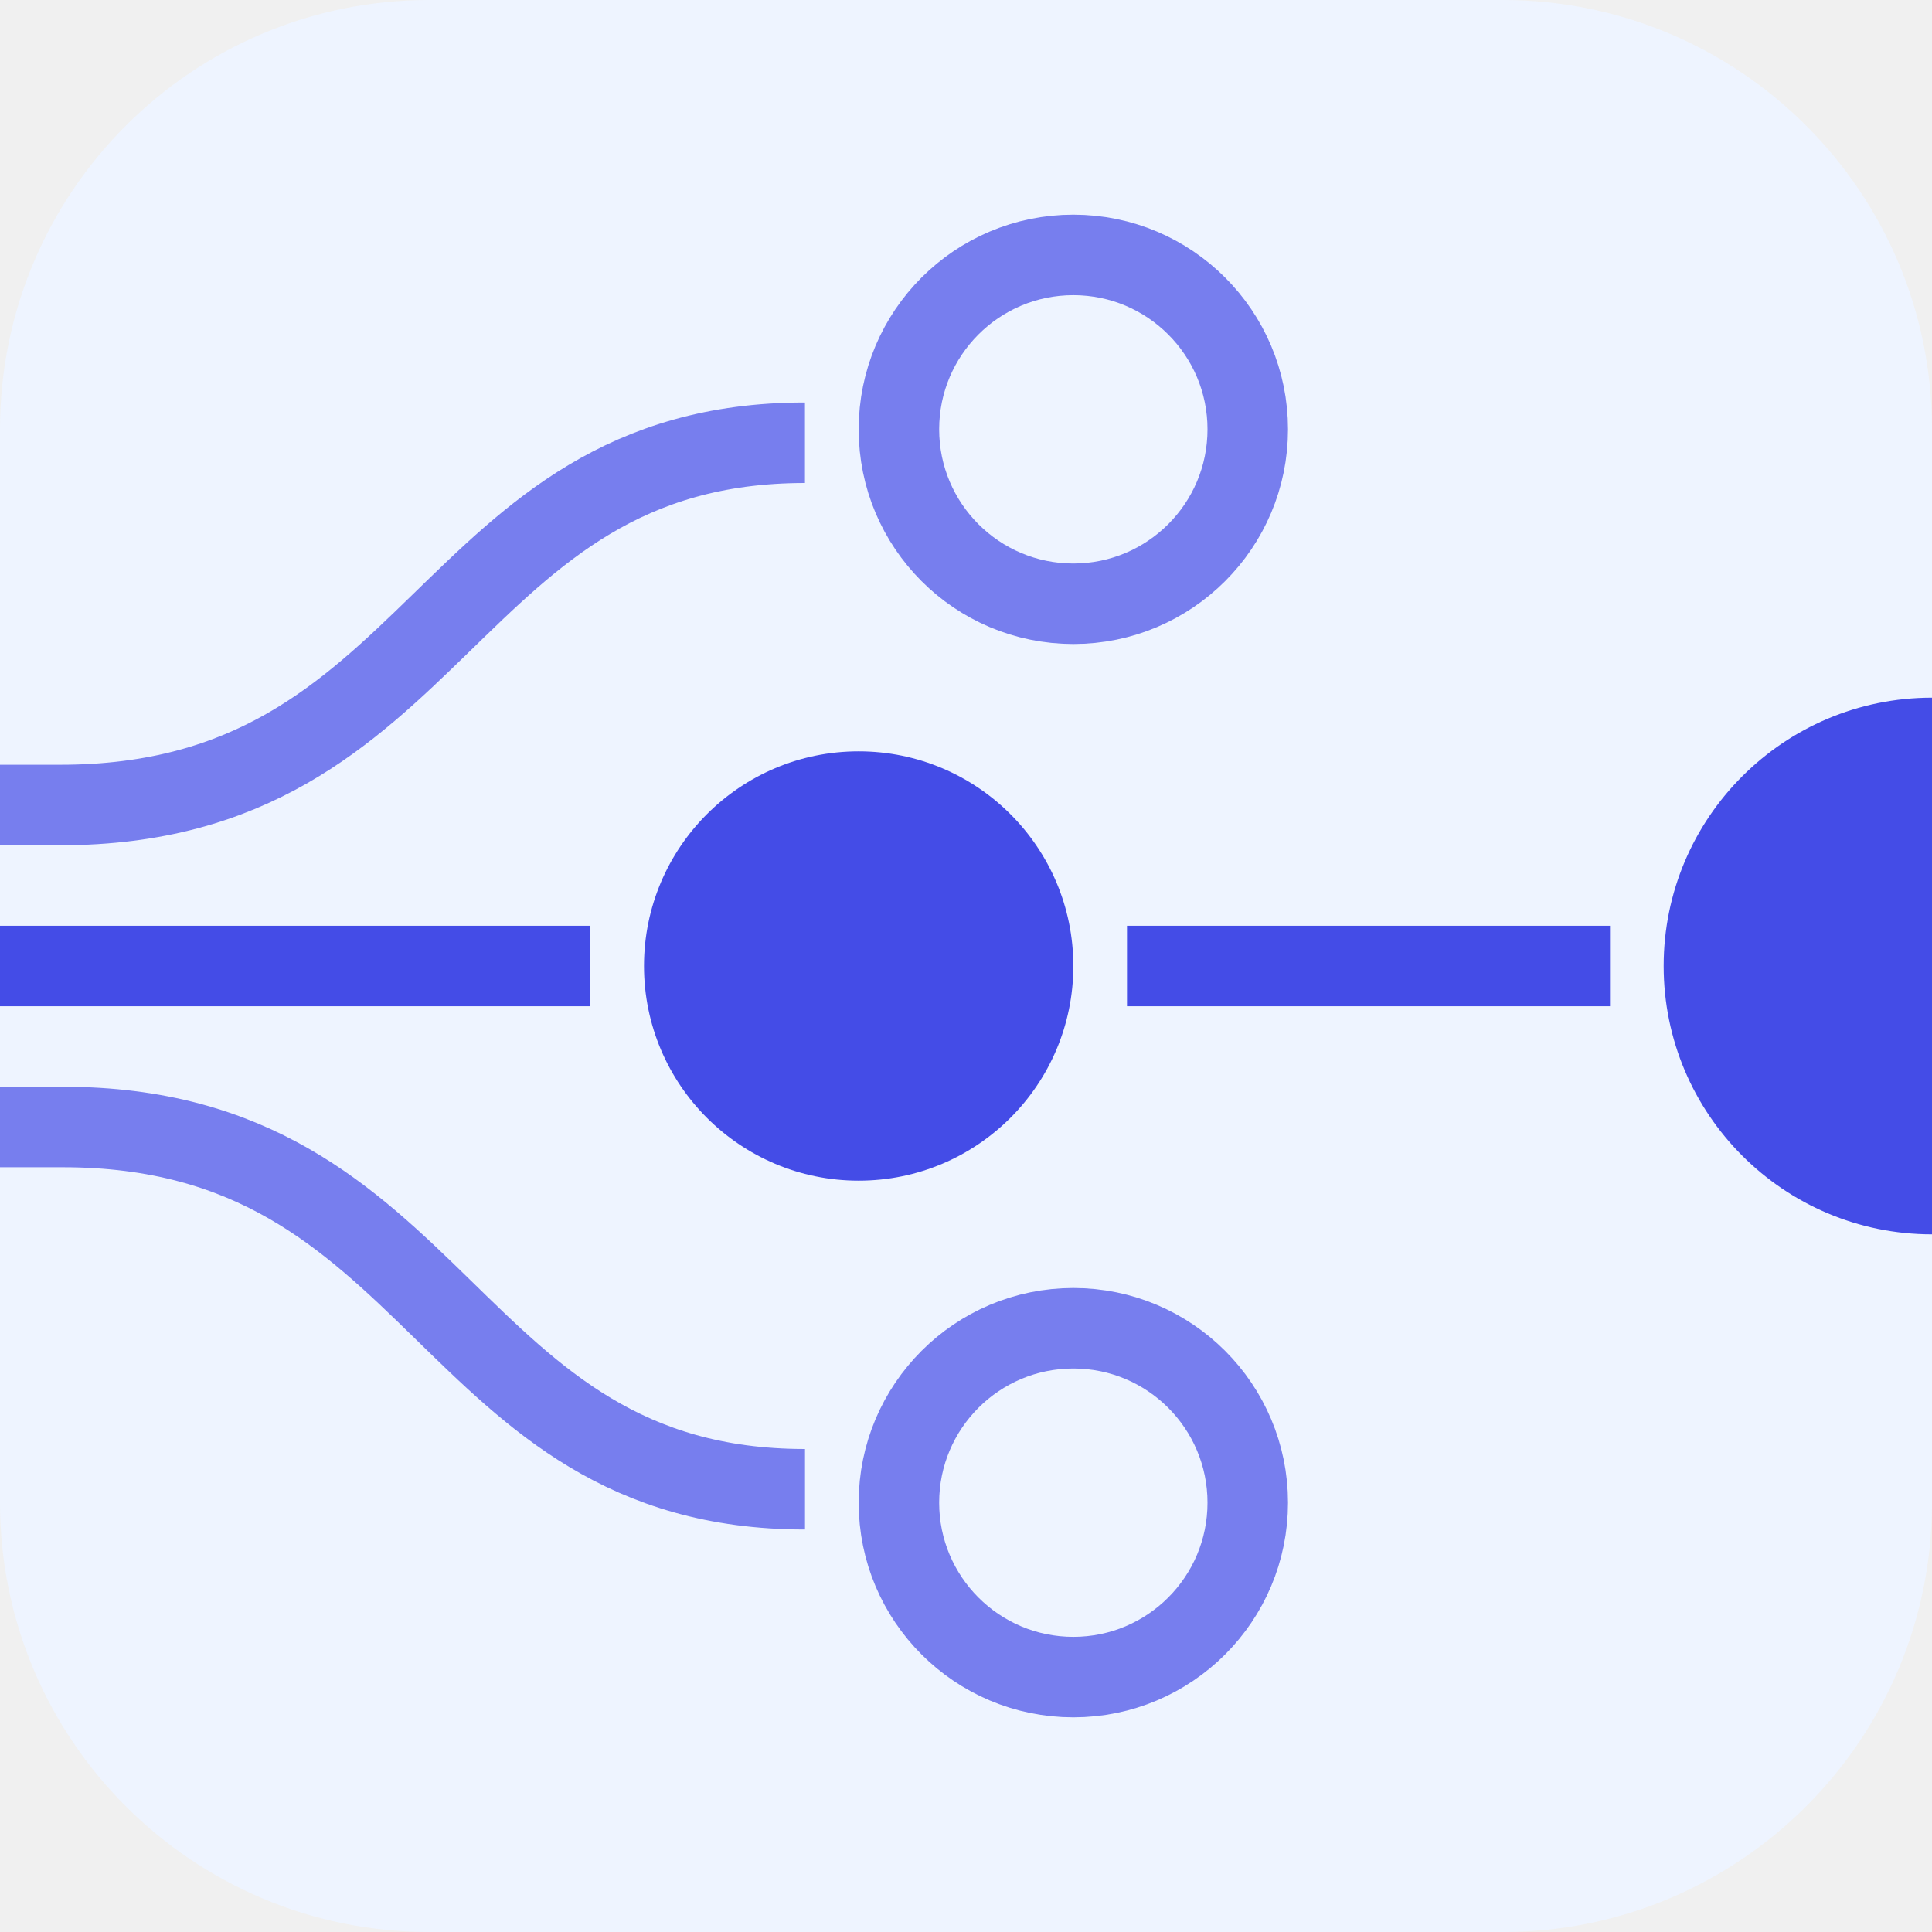
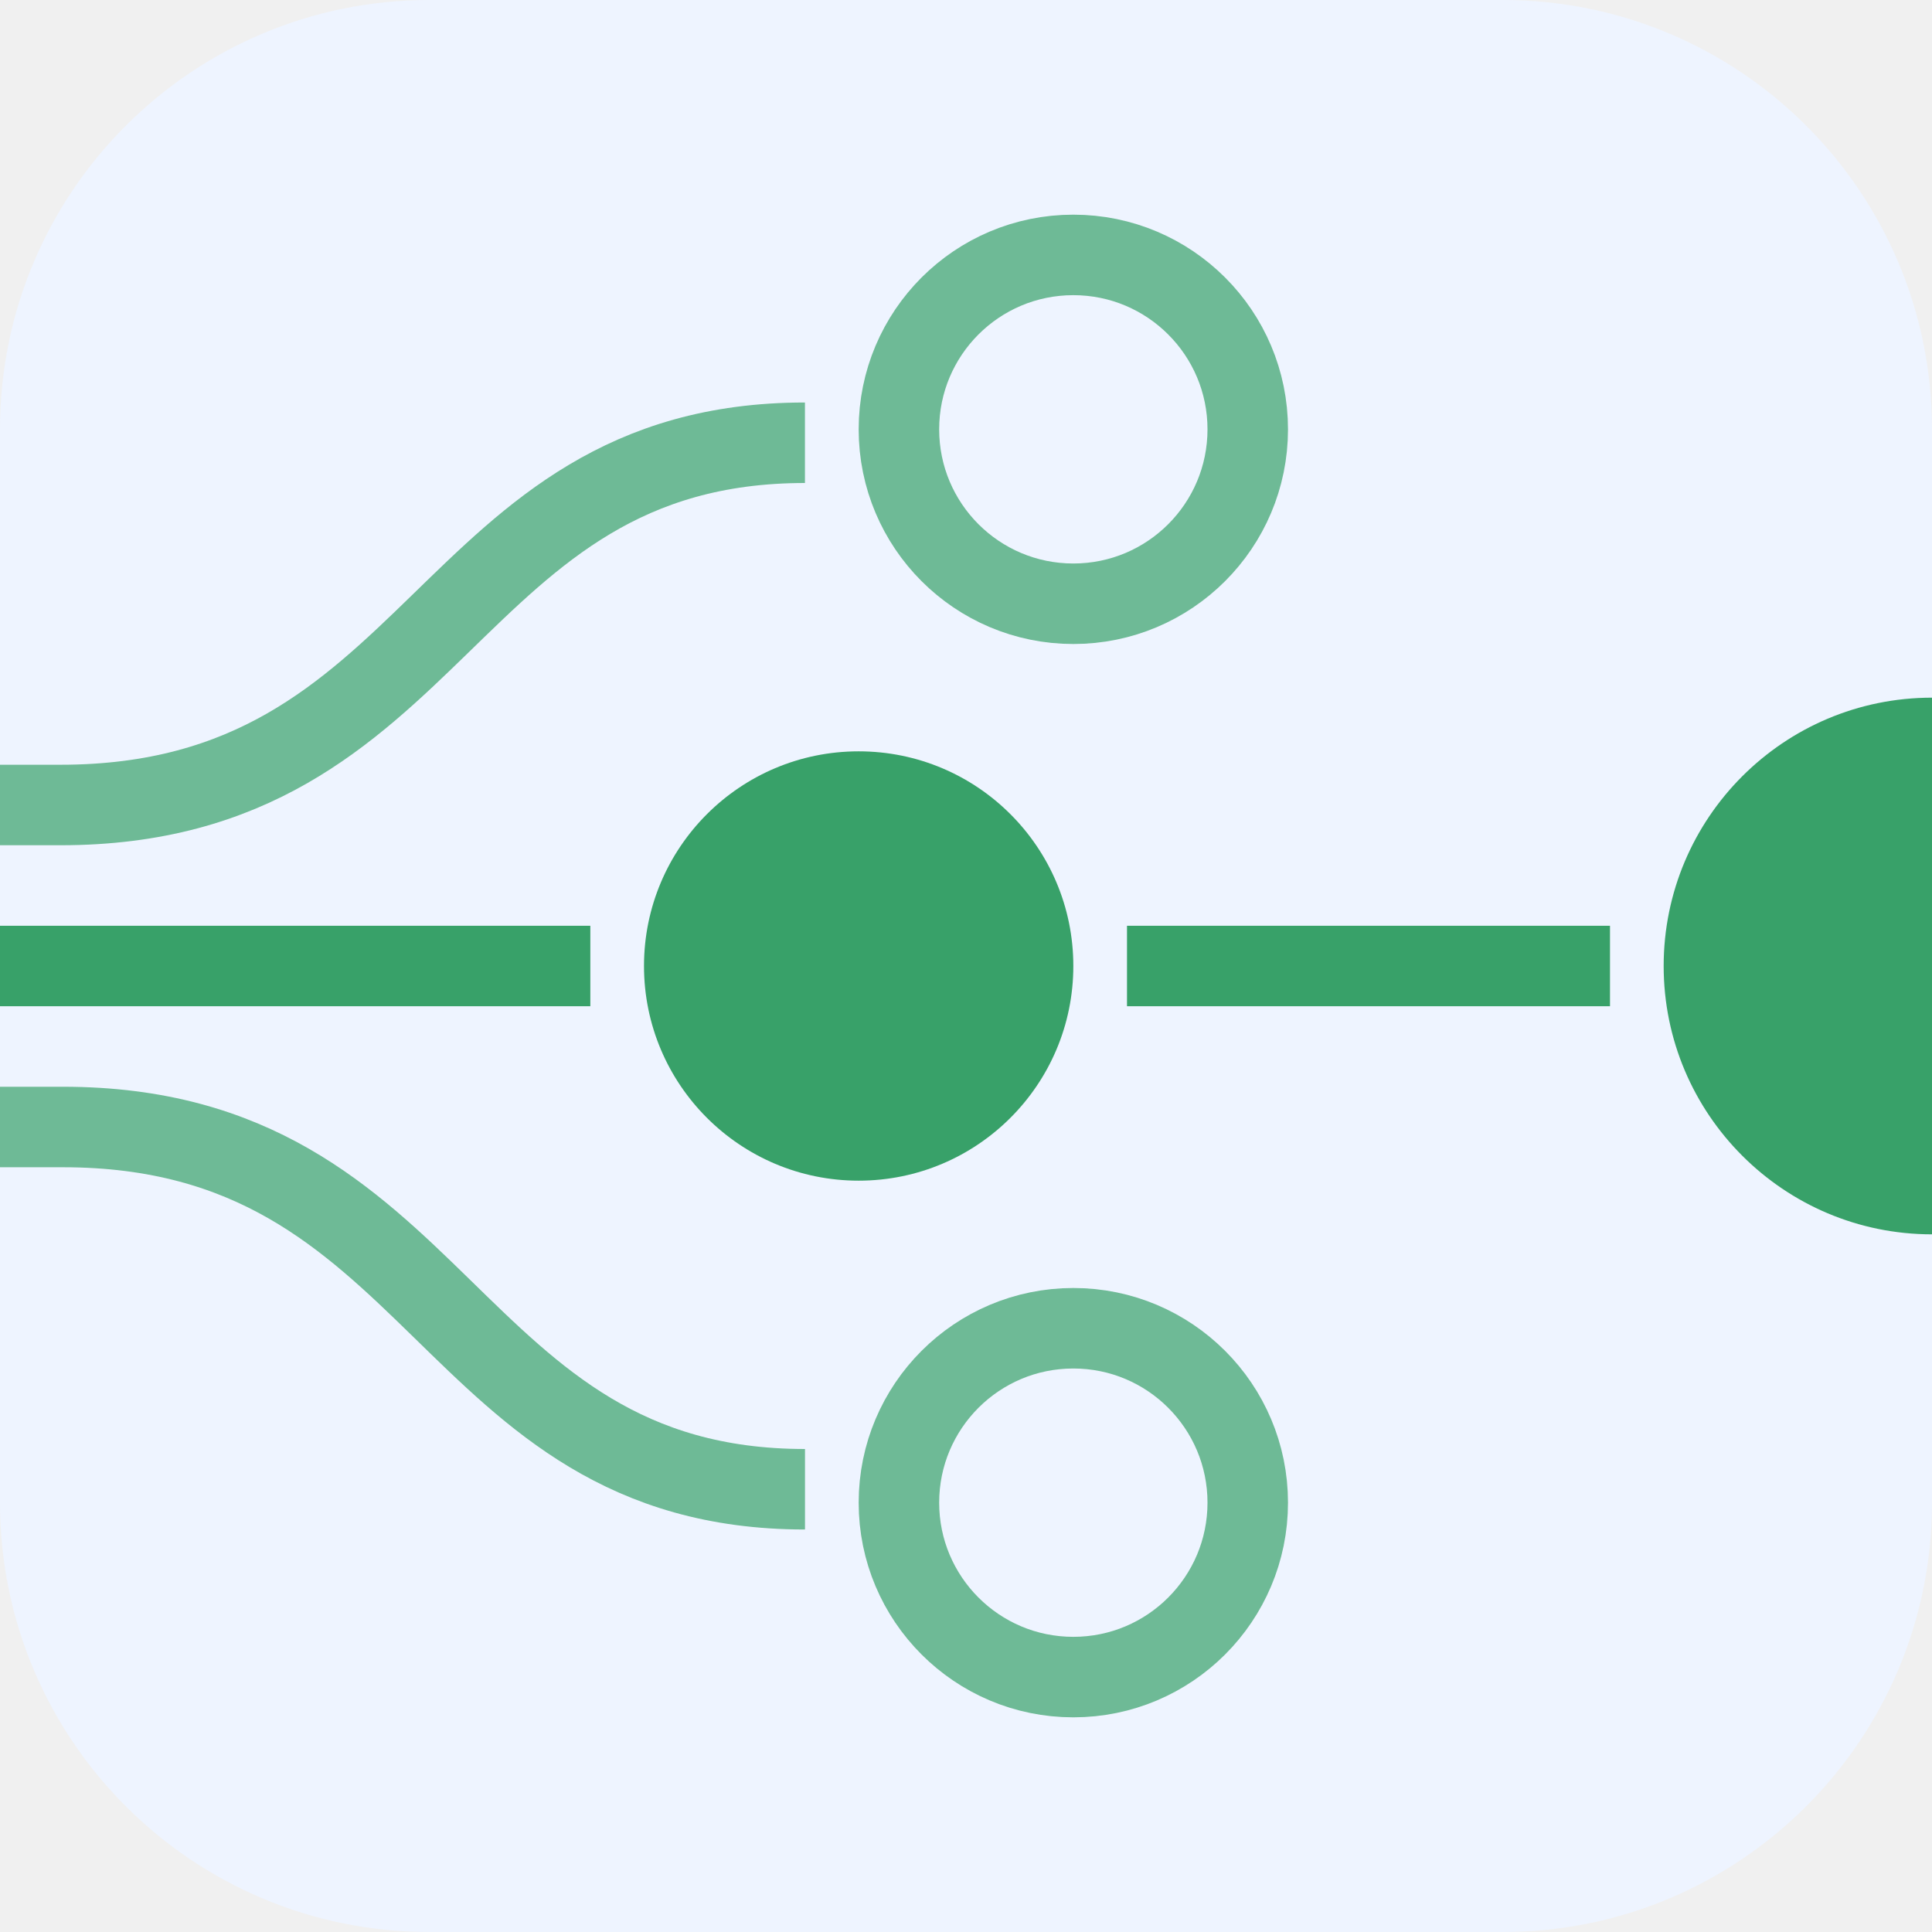
<svg xmlns="http://www.w3.org/2000/svg" width="36" height="36" viewBox="0 0 36 36" fill="none">
  <g clip-path="url(#clip0_13429_43700)">
    <rect width="36" height="36" rx="8" fill="#EEF4FF" />
-     <path opacity="0.7" d="M23.25 28C23.25 29.795 21.795 31.25 20 31.25C18.205 31.25 16.75 29.795 16.75 28C16.75 26.205 18.205 24.75 20 24.75C21.795 24.75 23.25 26.205 23.25 28Z" stroke="#444CE7" stroke-width="1.5" />
-     <path opacity="0.7" d="M23.25 8C23.25 9.795 21.795 11.25 20 11.25C18.205 11.25 16.75 9.795 16.75 8C16.75 6.205 18.205 4.75 20 4.75C21.795 4.75 23.25 6.205 23.25 8Z" stroke="#444CE7" stroke-width="1.5" />
-     <path d="M16 22C18.209 22 20 20.209 20 18C20 15.791 18.209 14 16 14C13.791 14 12 15.791 12 18C12 20.209 13.791 22 16 22Z" fill="#444CE7" />
-     <path d="M36 23C38.761 23 41 20.761 41 18C41 15.239 38.761 13 36 13C33.239 13 31 15.239 31 18C31 20.761 33.239 23 36 23Z" fill="#444CE7" />
-     <path d="M0 18L11 18" stroke="#444CE7" stroke-width="1.5" />
-     <path d="M21 18L30 18" stroke="#444CE7" stroke-width="1.5" />
-     <path opacity="0.7" d="M-0.002 15C-0.002 15 -6.001 15 1.124 15C8.249 15 8.249 8.25 14.999 8.25" stroke="#444CE7" stroke-width="1.5" />
-     <path opacity="0.7" d="M0 21C0 21 -5.927 21 1.172 21C8.271 21 8.274 27.75 15 27.75" stroke="#444CE7" stroke-width="1.5" />
+     <path opacity="0.7" d="M23.25 28C23.25 29.795 21.795 31.25 20 31.25C18.205 31.25 16.75 29.795 16.75 28C16.75 26.205 18.205 24.75 20 24.75C21.795 24.75 23.25 26.205 23.25 28Z" stroke="#38A169" stroke-width="1.5" />
+     <path opacity="0.7" d="M23.25 8C23.25 9.795 21.795 11.25 20 11.25C18.205 11.25 16.75 9.795 16.75 8C16.75 6.205 18.205 4.75 20 4.75C21.795 4.75 23.25 6.205 23.25 8Z" stroke="#38A169" stroke-width="1.5" />
+     <path d="M16 22C18.209 22 20 20.209 20 18C20 15.791 18.209 14 16 14C13.791 14 12 15.791 12 18C12 20.209 13.791 22 16 22Z" fill="#38A169" />
+     <path d="M36 23C38.761 23 41 20.761 41 18C41 15.239 38.761 13 36 13C33.239 13 31 15.239 31 18C31 20.761 33.239 23 36 23Z" fill="#38A169" />
+     <path d="M0 18L11 18" stroke="#38A169" stroke-width="1.5" />
+     <path d="M21 18L30 18" stroke="#38A169" stroke-width="1.5" />
+     <path opacity="0.7" d="M-0.002 15C-0.002 15 -6.001 15 1.124 15C8.249 15 8.249 8.25 14.999 8.25" stroke="#38A169" stroke-width="1.5" />
+     <path opacity="0.7" d="M0 21C0 21 -5.927 21 1.172 21C8.271 21 8.274 27.75 15 27.75" stroke="#38A169" stroke-width="1.5" />
  </g>
  <defs>
    <clipPath id="clip0_13429_43700">
      <rect width="36" height="36" rx="8" fill="white" />
    </clipPath>
  </defs>
</svg>
